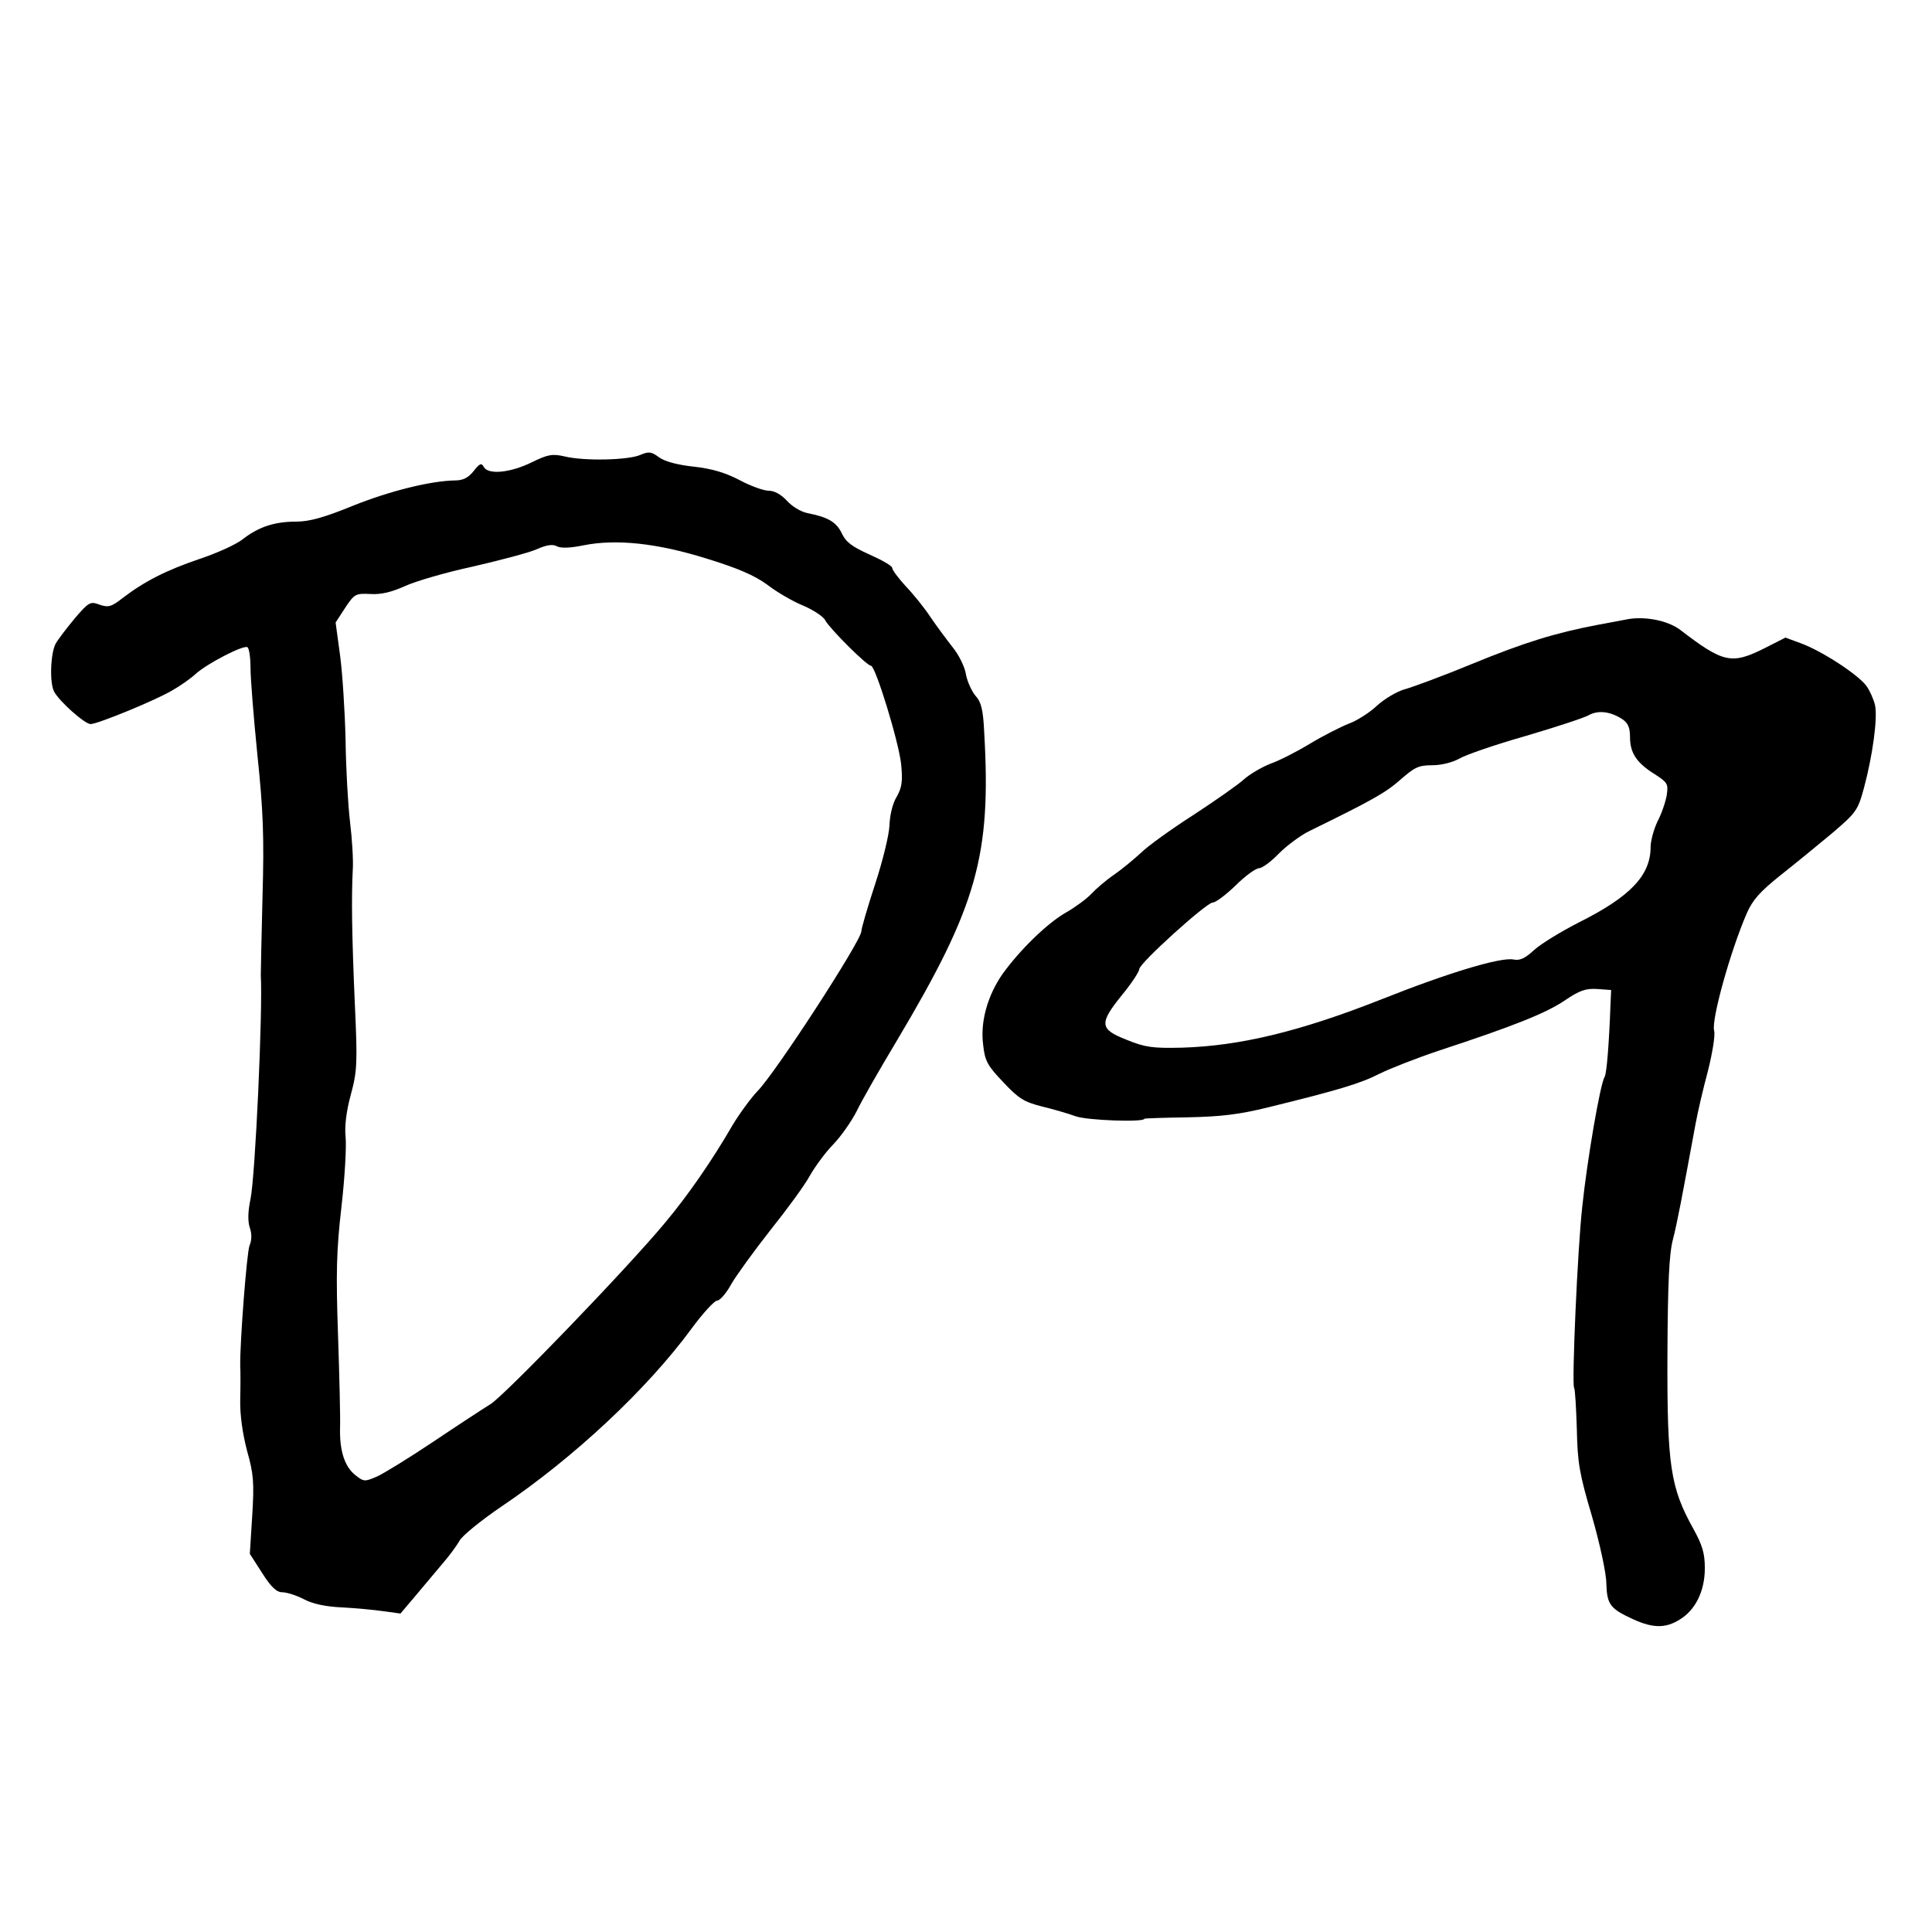
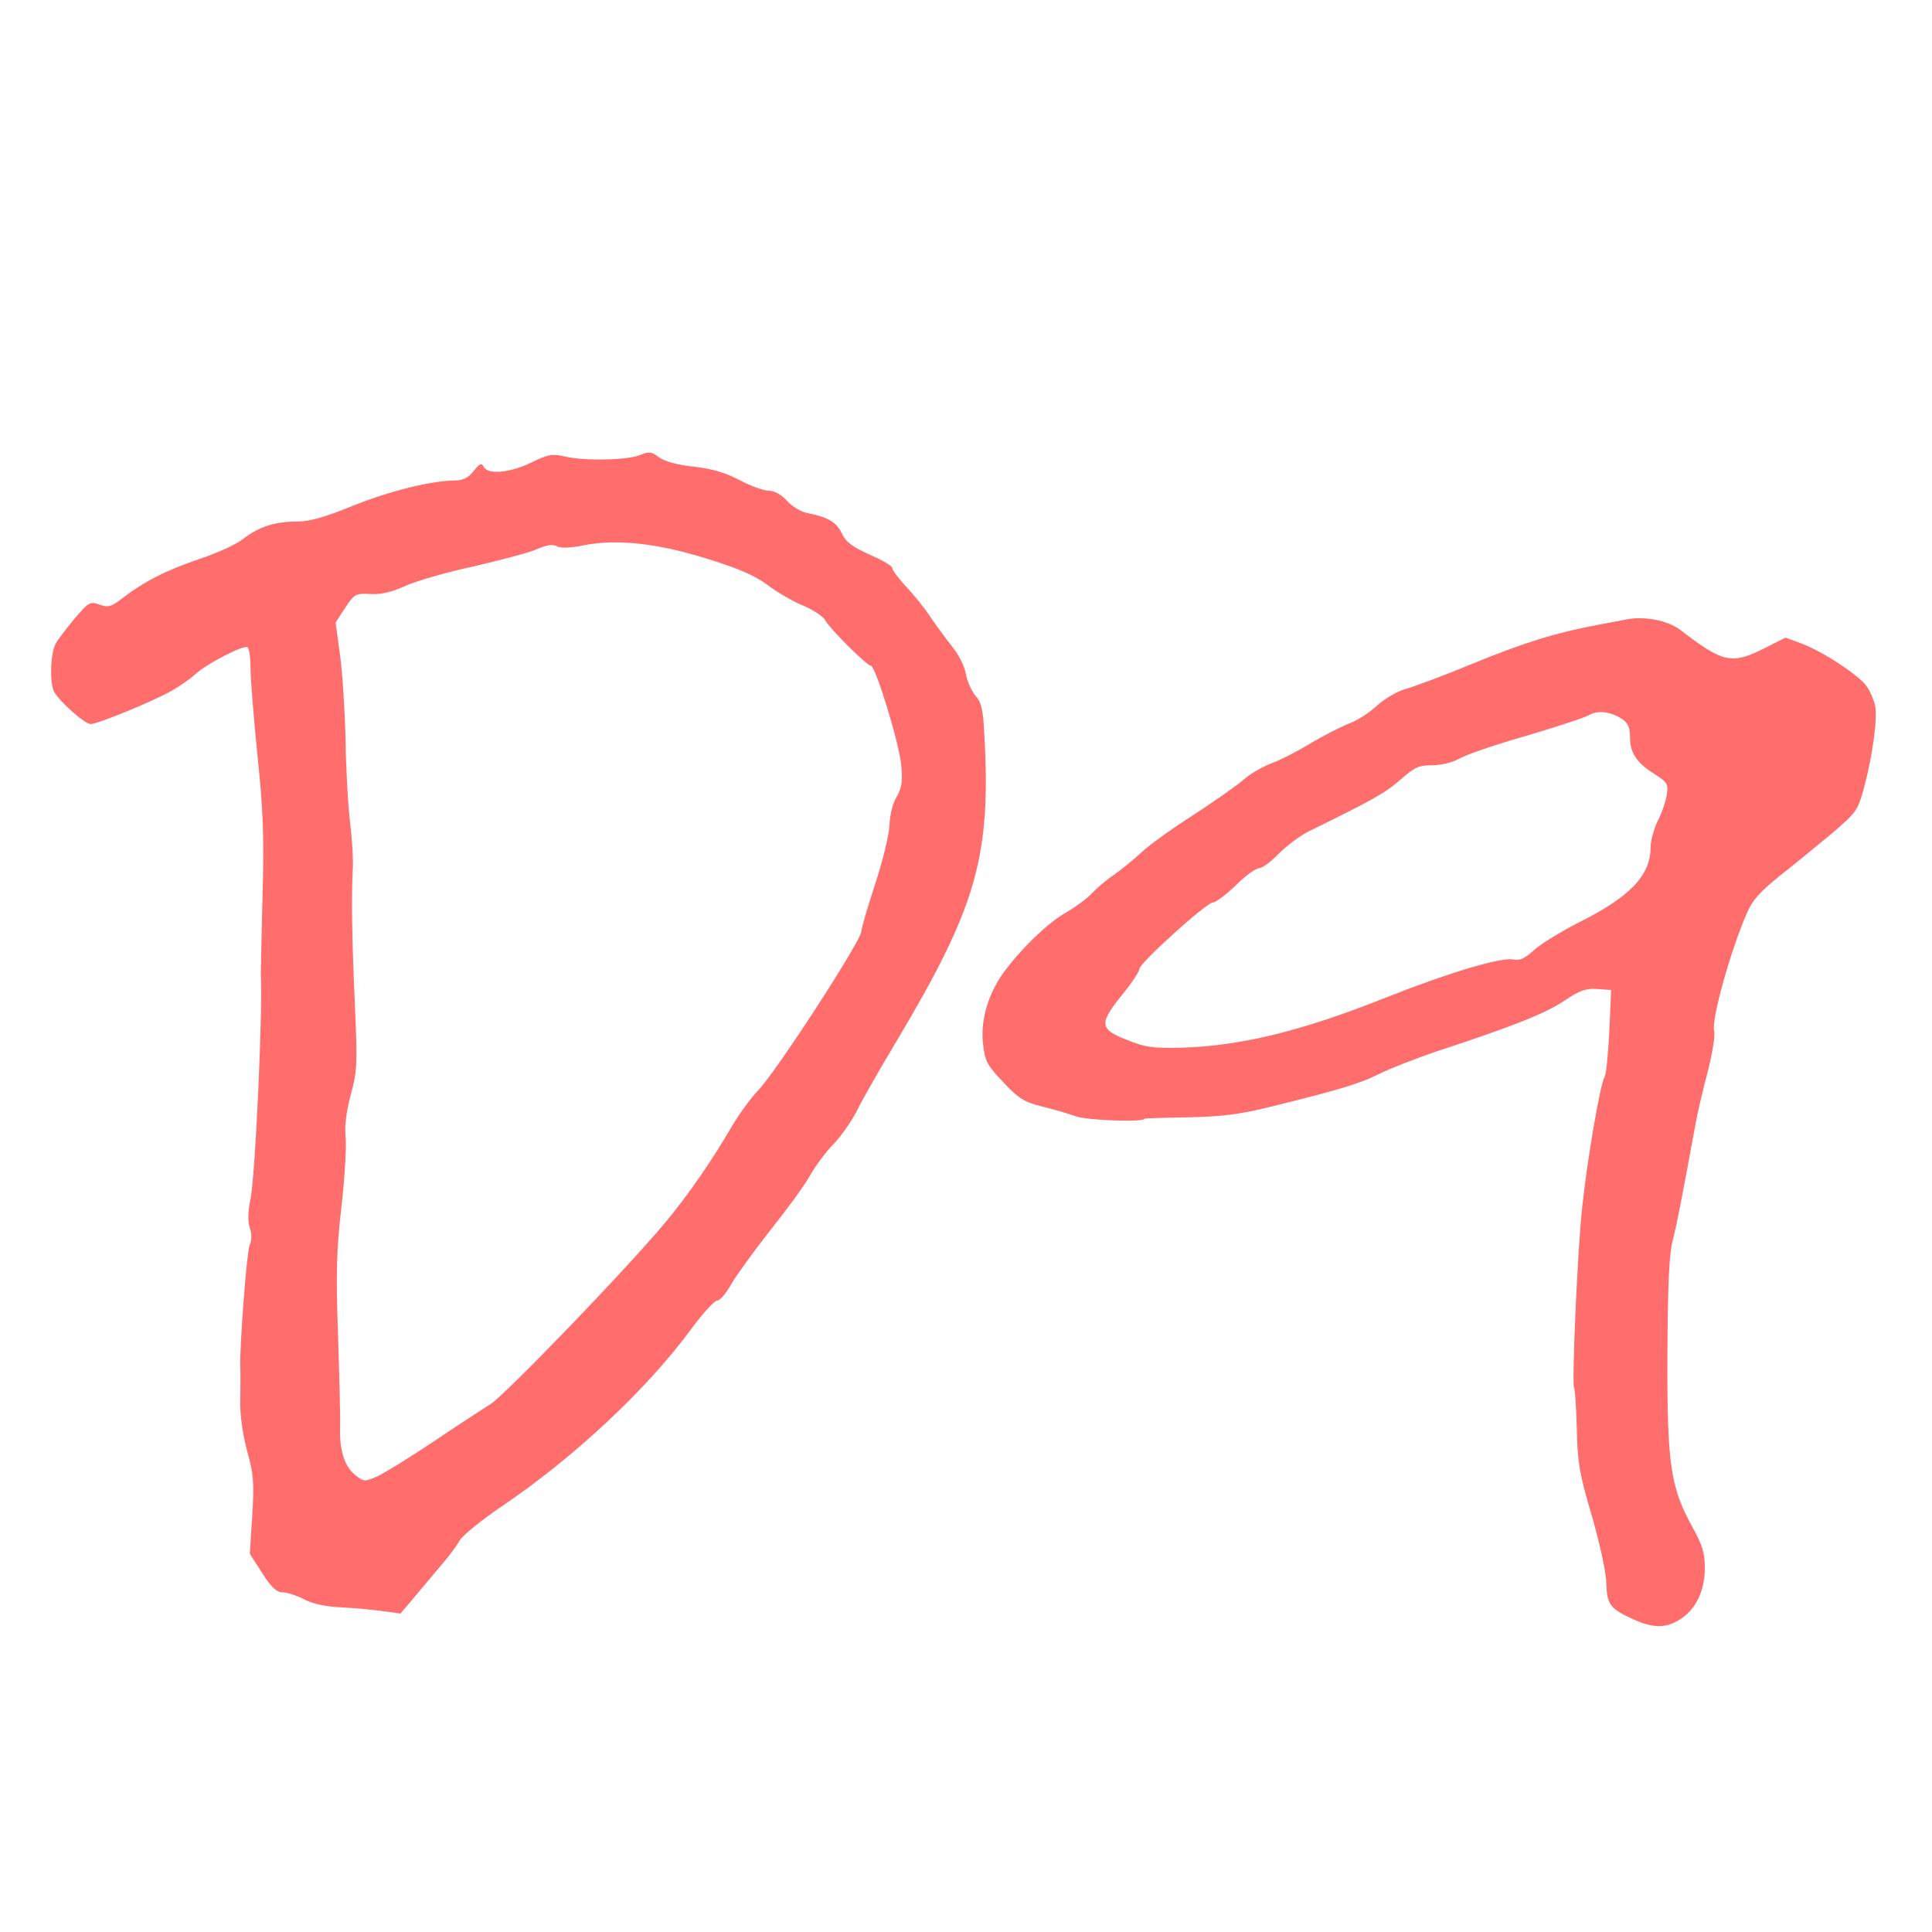
<svg xmlns="http://www.w3.org/2000/svg" version="1.0" width="563pt" height="563pt" viewBox="0 0 563 563" preserveAspectRatio="xMidYMid meet">
-   <g transform="translate(0,563) scale(0.1,-0.1)" fill="#000000" stroke="none">
+   <g transform="translate(0,563) scale(0.1,-0.1)" fill="#ff4949" stroke="none" opacity="0.8">
    <path d="M1865 4304 c-35 -15 -163 -18 -220 -4 -35 8 -48 6 -95 -17 -63 -31 -127 -37 -140 -14 -7 13 -12 11 -30 -12 -15 -19 -31 -27 -53 -27 -72 -1 -192 -31 -299 -74 -83 -34 -127 -46 -164 -46 -64 0 -109 -15 -155 -50 -19 -16 -77 -42 -128 -59 -97 -33 -160 -65 -224 -114 -32 -25 -41 -28 -67 -19 -27 10 -31 8 -73 -41 -24 -29 -49 -62 -55 -73 -15 -29 -18 -115 -4 -140 15 -28 89 -94 106 -94 20 0 184 67 236 97 25 14 56 36 70 49 33 30 139 85 151 78 5 -3 9 -30 9 -60 0 -30 9 -144 20 -253 17 -163 20 -239 15 -413 -3 -117 -5 -221 -5 -230 6 -101 -16 -585 -30 -652 -8 -38 -8 -66 -2 -84 6 -17 6 -36 -1 -52 -8 -22 -28 -281 -27 -350 1 -14 1 -58 0 -98 -1 -46 7 -100 20 -150 19 -67 21 -92 15 -189 l-7 -111 36 -56 c26 -41 42 -56 59 -56 12 0 41 -9 62 -20 26 -14 65 -22 110 -24 39 -2 93 -7 121 -11 l51 -7 44 52 c24 29 60 71 79 94 20 23 41 52 49 66 7 14 61 58 121 99 211 142 425 342 555 519 33 45 67 82 75 82 8 0 27 22 41 48 15 26 66 96 113 156 48 60 101 132 116 160 16 28 47 70 69 92 22 23 52 66 67 95 14 30 68 124 119 209 232 390 274 536 253 897 -3 65 -9 88 -25 105 -11 13 -24 41 -28 62 -3 22 -21 58 -39 80 -18 23 -47 62 -64 87 -17 26 -49 66 -72 90 -22 24 -40 48 -40 54 0 6 -30 23 -66 39 -51 23 -69 36 -81 62 -16 33 -40 47 -101 59 -19 4 -45 20 -59 36 -17 18 -36 29 -53 29 -15 0 -53 14 -85 31 -40 21 -79 33 -132 39 -48 5 -85 15 -102 27 -23 17 -30 18 -56 7z m-164 -263 c96 19 215 6 359 -39 91 -28 139 -49 176 -76 27 -21 75 -49 105 -61 30 -13 59 -32 64 -43 13 -24 121 -132 133 -132 13 0 81 -221 88 -287 5 -51 2 -68 -13 -95 -12 -19 -20 -54 -21 -83 -1 -28 -20 -105 -42 -172 -22 -67 -40 -129 -40 -137 0 -27 -251 -414 -303 -466 -19 -20 -52 -65 -73 -100 -59 -102 -129 -203 -195 -282 -111 -134 -471 -507 -510 -530 -21 -13 -96 -62 -166 -109 -70 -47 -145 -93 -165 -102 -35 -15 -38 -15 -62 4 -32 25 -47 72 -45 140 1 30 -2 151 -6 269 -6 176 -5 244 10 373 10 87 15 179 12 205 -3 30 2 73 15 121 19 70 20 92 12 266 -9 206 -10 312 -6 390 2 28 -2 91 -8 140 -6 50 -12 158 -13 240 -2 83 -9 193 -16 245 l-13 96 28 43 c27 41 31 42 74 40 31 -2 62 6 100 23 30 14 119 40 198 57 78 18 162 40 185 50 29 13 48 16 60 9 11 -6 40 -5 78 3z" />
    <path d="M4735 3824 c-11 -2 -47 -9 -80 -15 -121 -23 -213 -51 -366 -114 -85 -35 -174 -68 -197 -74 -23 -7 -58 -28 -79 -47 -21 -20 -58 -44 -83 -53 -25 -10 -76 -36 -114 -59 -38 -23 -89 -49 -115 -58 -25 -10 -59 -30 -76 -45 -16 -15 -82 -61 -146 -103 -64 -41 -134 -91 -155 -112 -22 -20 -57 -49 -79 -64 -22 -15 -51 -40 -65 -55 -13 -14 -47 -39 -75 -55 -54 -31 -134 -109 -184 -179 -43 -62 -65 -139 -56 -206 5 -47 13 -61 59 -109 44 -47 60 -57 111 -70 33 -8 78 -21 100 -29 33 -12 200 -18 200 -7 0 1 56 3 125 4 97 2 150 8 235 29 208 51 270 70 325 98 30 15 109 46 175 68 213 70 309 108 364 145 44 30 62 36 95 34 l41 -3 -2 -45 c-4 -110 -11 -199 -17 -208 -13 -21 -51 -243 -65 -377 -14 -123 -31 -517 -24 -529 3 -4 6 -58 8 -120 2 -97 7 -130 44 -254 23 -80 42 -167 42 -197 2 -61 11 -73 79 -104 57 -26 94 -26 134 -1 47 28 74 84 74 150 0 44 -7 67 -34 116 -66 119 -76 182 -75 502 1 215 5 298 16 340 13 51 25 115 66 337 6 33 22 102 36 154 13 52 22 105 18 118 -8 32 47 230 95 341 17 39 38 63 98 111 42 33 110 89 151 123 70 60 75 66 93 133 25 93 40 203 32 240 -4 17 -15 42 -25 56 -23 32 -128 101 -190 124 l-46 17 -61 -31 c-96 -48 -120 -43 -245 53 -38 29 -109 42 -162 30z m-7 -290 c16 -11 22 -24 22 -52 0 -46 19 -75 72 -108 37 -24 40 -28 35 -61 -3 -19 -15 -54 -27 -77 -11 -23 -20 -57 -20 -74 0 -83 -59 -145 -209 -220 -51 -26 -110 -62 -130 -80 -27 -25 -42 -32 -61 -28 -37 7 -188 -38 -384 -116 -238 -94 -413 -136 -582 -141 -86 -2 -107 1 -161 23 -79 31 -81 47 -13 131 28 34 50 68 50 75 0 17 196 194 214 194 9 0 39 23 67 50 28 28 59 50 68 50 9 0 35 19 58 43 23 23 63 53 90 66 182 89 221 111 264 149 41 36 53 42 92 42 27 0 59 8 79 19 18 11 105 41 193 66 88 26 171 53 185 61 27 15 63 11 98 -12z" />
  </g>
</svg>
